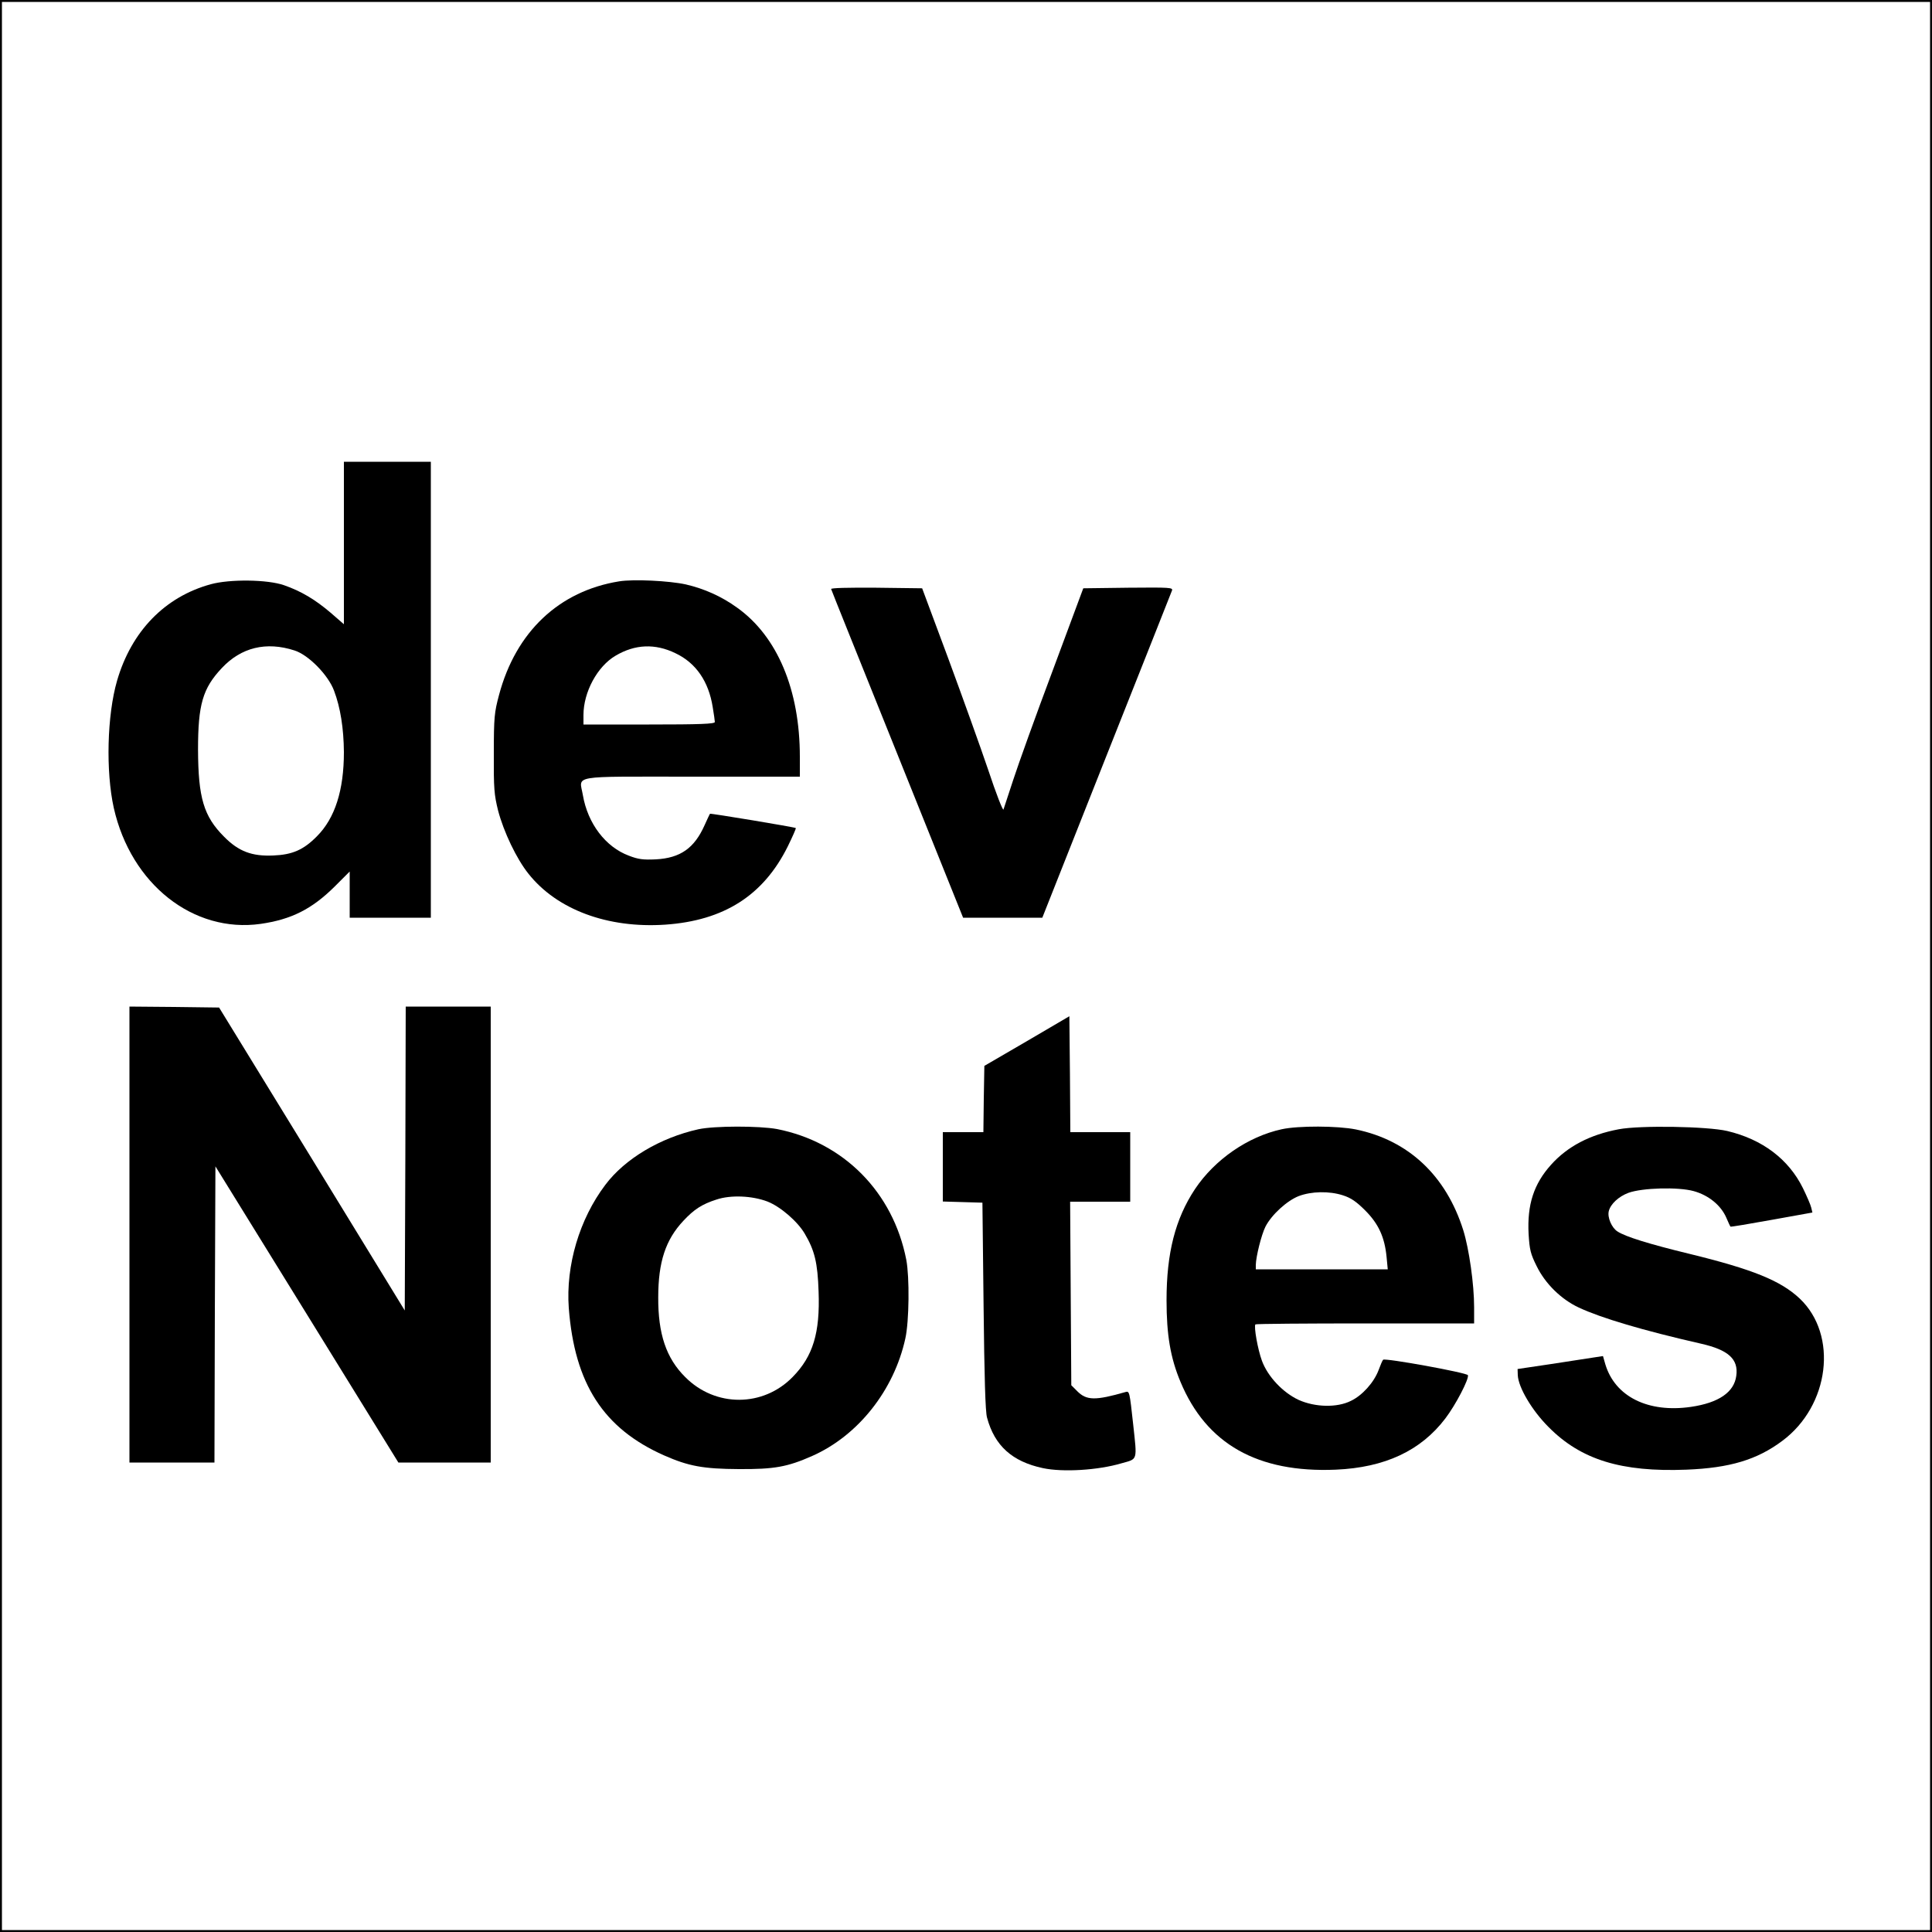
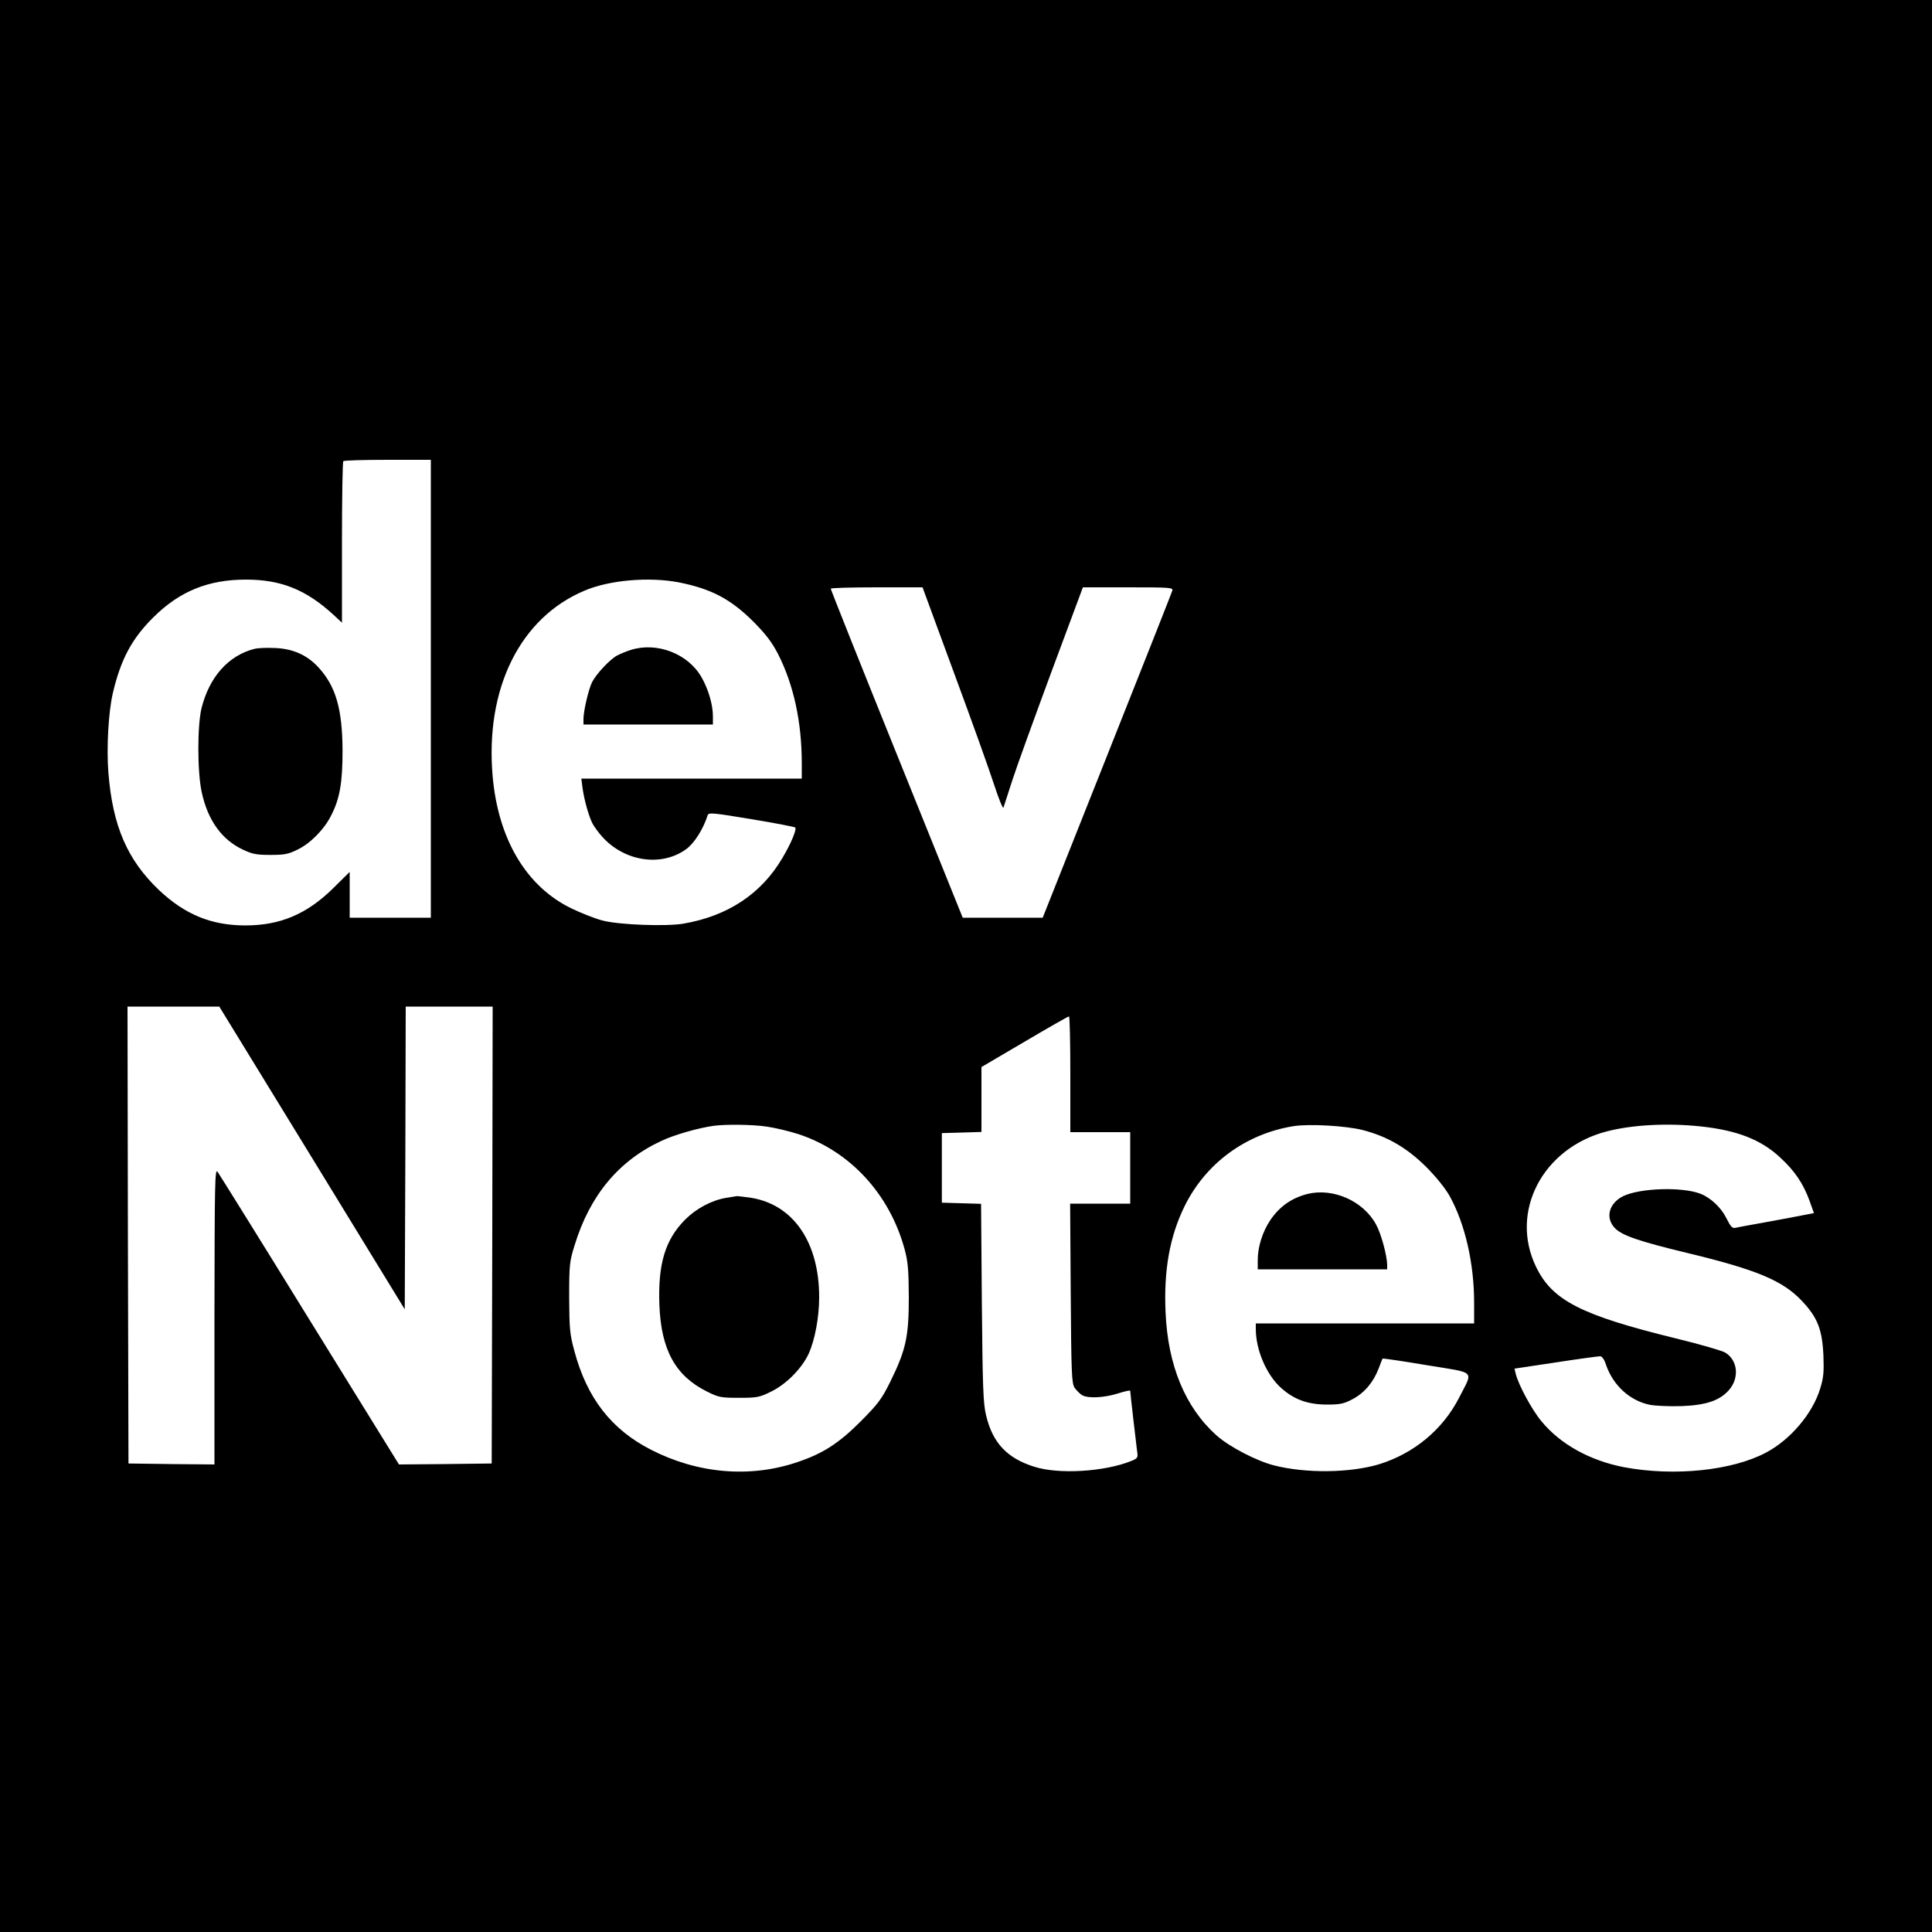
<svg xmlns="http://www.w3.org/2000/svg" version="1.0" width="1000pt" height="1000pt" viewBox="0 0 1000 1000" preserveAspectRatio="xMidYMid meet">
  <g transform="translate(0,1000) scale(0.1,-0.1)" fill="#000000" stroke="none">
-     <path d="M0 5000 l0 -5000 5000 0 5000 0 0 5000 0 5000 -5000 0 -5000 0 0 -5000z m9990 0 l0 -4990 -4990 0 -4990 0 0 4990 0 4990 4990 0 4990 0 0 -4990z" />
-     <path d="M1780 7190 l0 -421 -68 59 c-81 69 -153 112 -242 143 -86 30 -281 32 -379 5 -238 -65 -411 -244 -485 -499 -52 -179 -59 -470 -17 -659 89 -395 412 -649 760 -600 159 23 265 76 384 194 l77 77 0 -119 0 -120 210 0 210 0 0 1180 0 1180 -225 0 -225 0 0 -420z m-255 -557 c72 -23 174 -127 204 -208 33 -87 50 -195 51 -318 0 -197 -46 -342 -140 -436 -69 -70 -127 -95 -225 -99 -111 -5 -180 21 -255 97 -106 106 -134 202 -135 451 0 233 24 317 123 422 100 107 230 139 377 91z" />
-     <path d="M3205 6991 c-311 -50 -535 -261 -622 -588 -24 -90 -27 -114 -27 -303 -1 -183 2 -214 22 -295 29 -111 96 -251 157 -327 147 -186 410 -284 708 -264 304 21 508 151 634 404 25 51 44 94 42 96 -6 5 -441 77 -444 74 -2 -2 -14 -28 -28 -59 -53 -119 -125 -170 -252 -177 -66 -3 -91 0 -140 19 -121 45 -213 167 -238 313 -18 106 -76 96 563 96 l560 0 0 103 c0 347 -117 624 -325 772 -80 58 -170 98 -265 120 -86 19 -271 28 -345 16z m291 -372 c106 -50 172 -146 193 -279 6 -36 11 -71 11 -77 0 -10 -75 -13 -340 -13 l-340 0 0 49 c0 119 72 252 166 307 101 60 205 64 310 13z" />
-     <path d="M4302 6951 c1 -5 156 -390 343 -855 l340 -846 205 0 205 0 332 838 c183 460 335 845 339 855 6 16 -7 17 -226 15 l-233 -3 -158 -425 c-88 -234 -179 -488 -204 -565 -25 -77 -48 -147 -51 -155 -3 -8 -39 84 -79 205 -41 121 -135 382 -208 580 l-134 360 -237 3 c-148 1 -237 -1 -234 -7z" />
-     <path d="M670 3610 l0 -1180 220 0 220 0 2 766 3 767 474 -767 473 -766 239 0 239 0 0 1180 0 1180 -220 0 -220 0 -2 -787 -3 -786 -480 784 -481 784 -232 3 -232 2 0 -1180z" />
-     <path d="M5315 4611 l-220 -128 -3 -172 -2 -171 -105 0 -105 0 0 -180 0 -179 103 -3 102 -3 6 -535 c4 -366 9 -549 18 -578 39 -145 130 -227 289 -261 104 -22 285 -11 407 25 85 24 81 10 60 204 -18 165 -19 171 -39 165 -157 -45 -202 -44 -250 4 l-31 31 -3 475 -3 475 156 0 155 0 0 180 0 180 -155 0 -155 0 -2 300 -3 300 -220 -129z" />
-     <path d="M3615 4155 c-198 -44 -381 -153 -482 -288 -134 -177 -205 -417 -189 -637 30 -393 180 -624 493 -763 127 -56 203 -70 388 -71 183 -1 250 11 379 68 237 105 423 339 482 608 20 90 22 317 5 407 -68 350 -324 609 -669 677 -92 17 -324 17 -407 -1z m357 -374 c67 -26 156 -103 193 -166 52 -88 67 -151 72 -300 8 -214 -29 -335 -134 -442 -153 -157 -400 -158 -556 -1 -99 98 -141 224 -140 413 0 183 38 298 130 396 55 59 96 86 171 110 74 25 185 20 264 -10z" />
-     <path d="M6634 4155 c-175 -38 -347 -157 -449 -310 -102 -154 -147 -331 -147 -575 0 -179 20 -298 72 -422 134 -322 399 -472 804 -455 254 11 440 98 567 265 54 71 123 204 117 224 -5 13 -429 90 -439 80 -4 -4 -14 -28 -24 -55 -24 -63 -84 -130 -143 -158 -72 -36 -185 -33 -270 5 -82 38 -160 121 -190 202 -22 59 -43 179 -34 189 3 3 259 5 569 5 l563 0 0 84 c0 119 -26 301 -56 398 -89 283 -284 466 -556 522 -94 19 -298 20 -384 1z m317 -342 c41 -13 69 -32 115 -78 69 -69 101 -138 111 -242 l6 -63 -342 0 -341 0 0 23 c1 44 29 156 50 198 32 62 111 134 172 158 66 25 158 27 229 4z" />
-     <path d="M8379 4155 c-150 -28 -266 -89 -351 -184 -89 -99 -124 -206 -116 -358 5 -82 10 -103 42 -167 44 -90 126 -171 218 -214 116 -54 330 -118 633 -187 141 -32 194 -80 182 -166 -11 -85 -91 -140 -235 -161 -221 -32 -393 53 -443 221 l-12 42 -46 -7 c-25 -4 -125 -19 -221 -34 l-175 -26 1 -32 c3 -63 73 -182 159 -268 168 -170 377 -234 714 -221 224 9 365 51 496 149 245 182 290 548 90 737 -98 92 -242 151 -570 231 -210 51 -332 89 -373 116 -30 19 -53 73 -45 105 9 37 51 76 102 95 72 26 257 31 337 9 77 -21 141 -73 169 -137 10 -24 20 -45 22 -47 1 -2 97 14 213 35 l211 38 -6 25 c-3 14 -23 60 -43 101 -74 150 -210 253 -392 296 -102 24 -451 30 -561 9z" />
+     <path d="M0 5000 l0 -5000 5000 0 5000 0 0 5000 0 5000 -5000 0 -5000 0 0 -5000z m2230 1435 l0 -1185 -210 0 -210 0 0 118 0 119 -87 -86 c-136 -133 -273 -191 -453 -191 -175 0 -312 56 -446 182 -165 157 -241 332 -263 609 -10 127 0 313 23 411 41 176 99 283 210 393 136 135 284 195 479 195 182 0 312 -52 455 -184 l42 -39 0 415 c0 228 3 418 7 421 3 4 107 7 230 7 l223 0 0 -1185z m1282 551 c171 -34 269 -86 389 -205 64 -65 95 -106 126 -166 81 -159 123 -352 123 -567 l0 -78 -571 0 -570 0 6 -47 c8 -61 33 -150 52 -186 8 -15 31 -47 51 -69 116 -128 306 -156 434 -63 42 31 88 103 111 176 5 14 29 12 226 -21 122 -20 224 -40 227 -43 9 -9 -21 -82 -67 -159 -109 -185 -283 -300 -513 -339 -91 -15 -330 -6 -416 16 -36 9 -108 37 -160 62 -234 112 -381 357 -410 684 -40 455 142 822 476 962 129 55 333 72 486 43z m1426 -469 c90 -243 183 -503 207 -577 24 -74 46 -128 49 -120 3 8 23 71 45 139 22 69 114 322 203 563 l163 438 234 0 c217 0 233 -1 229 -17 -3 -10 -155 -395 -338 -855 l-333 -838 -207 0 -207 0 -342 848 c-188 466 -341 850 -341 855 0 4 107 7 238 7 l237 0 163 -443z m-3323 -2510 l480 -784 3 784 2 783 225 0 225 0 -2 -1182 -3 -1183 -240 -3 -240 -2 -462 747 c-254 412 -469 757 -477 768 -14 18 -15 -59 -16 -748 l0 -767 -222 2 -223 3 -3 1183 -2 1182 238 0 237 0 480 -783z m3925 433 l0 -300 155 0 155 0 0 -185 0 -185 -156 0 -155 0 3 -463 c3 -421 5 -465 20 -490 10 -14 28 -32 40 -39 32 -17 113 -13 186 10 34 11 62 17 62 13 0 -10 29 -261 35 -307 6 -40 5 -42 -32 -57 -139 -55 -373 -69 -499 -29 -141 44 -216 123 -250 266 -15 61 -18 143 -22 583 l-4 512 -102 3 -101 3 0 180 0 180 103 3 102 3 0 168 0 168 223 131 c122 72 225 131 230 131 4 1 7 -134 7 -299z m-1573 -271 c43 -6 119 -24 168 -40 265 -88 469 -309 547 -594 18 -67 21 -107 22 -250 0 -203 -15 -272 -95 -435 -46 -93 -64 -116 -153 -206 -116 -116 -197 -168 -332 -213 -244 -82 -514 -58 -754 65 -206 105 -332 268 -397 511 -24 88 -26 116 -27 278 0 168 2 186 28 269 79 259 229 439 450 541 68 32 191 67 271 78 62 8 196 7 272 -4z m3086 -18 c128 -33 229 -92 328 -190 52 -52 100 -112 122 -151 80 -144 127 -349 127 -552 l0 -108 -565 0 -565 0 0 -29 c0 -108 55 -237 131 -305 67 -60 138 -86 238 -86 67 0 87 4 132 28 61 32 108 88 135 159 10 26 19 50 20 51 1 2 104 -13 228 -34 261 -43 242 -23 168 -169 -84 -164 -233 -288 -414 -344 -150 -45 -378 -48 -543 -6 -91 23 -233 97 -298 155 -162 145 -252 362 -264 636 -10 218 21 393 98 550 109 222 316 375 564 415 81 13 271 2 358 -20z m1747 19 c191 -20 316 -69 415 -162 75 -69 119 -135 151 -223 l23 -64 -52 -10 c-29 -6 -115 -22 -192 -36 -77 -14 -150 -27 -161 -30 -18 -4 -26 5 -49 51 -27 54 -80 104 -133 125 -95 37 -312 30 -400 -12 -75 -37 -95 -114 -42 -167 37 -37 123 -67 372 -127 362 -87 497 -144 596 -250 80 -85 104 -147 110 -282 3 -84 1 -114 -17 -171 -39 -128 -153 -263 -279 -330 -176 -94 -477 -125 -737 -76 -175 34 -328 118 -426 237 -49 58 -121 191 -134 248 l-6 25 213 32 c117 18 220 32 230 32 10 0 22 -16 31 -45 37 -106 122 -184 225 -206 33 -6 103 -9 167 -7 127 5 196 29 244 83 55 63 46 154 -19 194 -17 10 -134 44 -258 74 -489 120 -637 196 -721 369 -139 285 33 616 366 702 131 34 312 44 483 26z" />
+     <path d="M1315 6641 c-134 -35 -232 -146 -272 -307 -22 -91 -22 -328 1 -434 31 -145 104 -247 214 -298 48 -23 71 -27 142 -27 73 0 93 4 141 28 66 32 137 104 173 176 45 88 59 170 59 336 -1 216 -35 333 -125 431 -59 64 -133 97 -227 100 -42 2 -89 0 -106 -5z" />
+     <path d="M3265 6636 c-22 -7 -54 -20 -71 -29 -36 -19 -106 -93 -129 -137 -18 -35 -45 -149 -45 -192 l0 -28 335 0 335 0 0 43 c0 59 -23 138 -58 200 -69 123 -231 186 -367 143z" />
+     <path d="M3758 3800 c-75 -13 -154 -55 -211 -112 -104 -104 -142 -230 -134 -443 9 -232 83 -367 247 -448 60 -30 72 -32 165 -32 93 0 105 2 166 32 80 39 160 121 195 197 32 71 54 188 54 292 0 283 -133 478 -351 514 -35 5 -68 9 -74 9 -5 -1 -31 -5 -57 -9z" />
+     <path d="M6767 3820 c-82 -21 -144 -65 -191 -134 -41 -60 -66 -140 -66 -208 l0 -48 335 0 335 0 0 23 c-1 49 -31 161 -57 208 -66 123 -223 192 -356 159z" />
  </g>
</svg>
